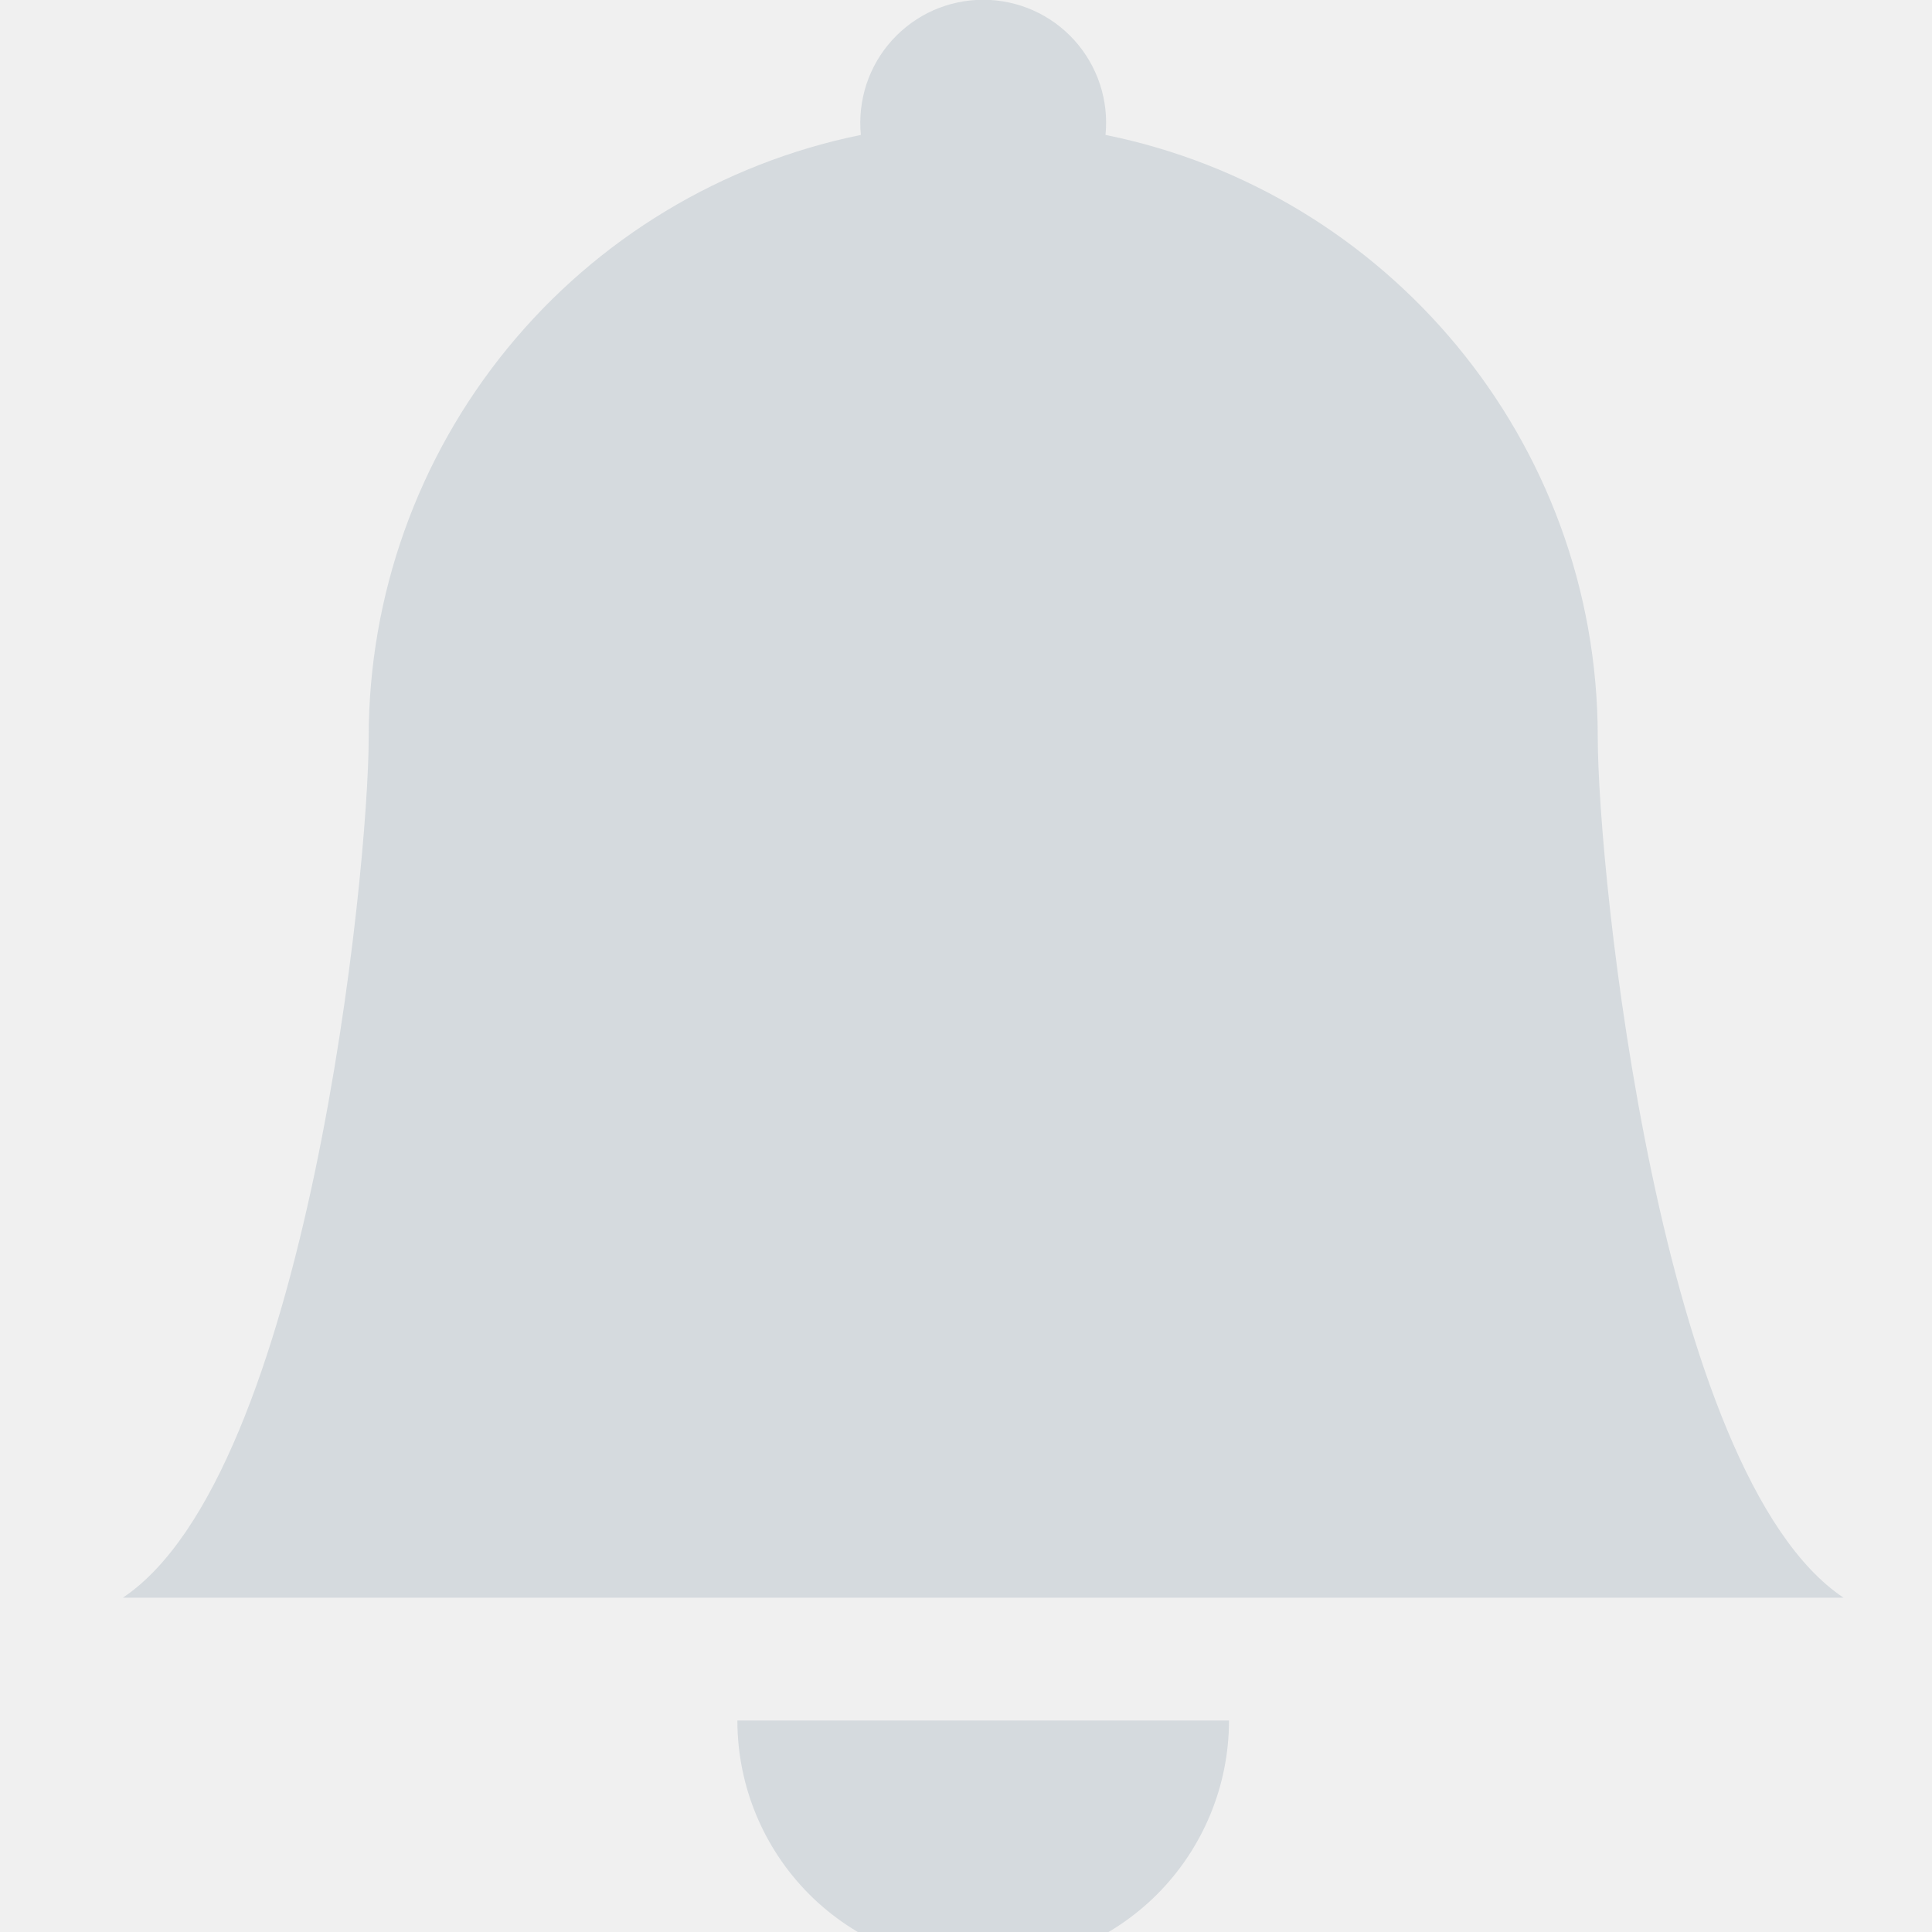
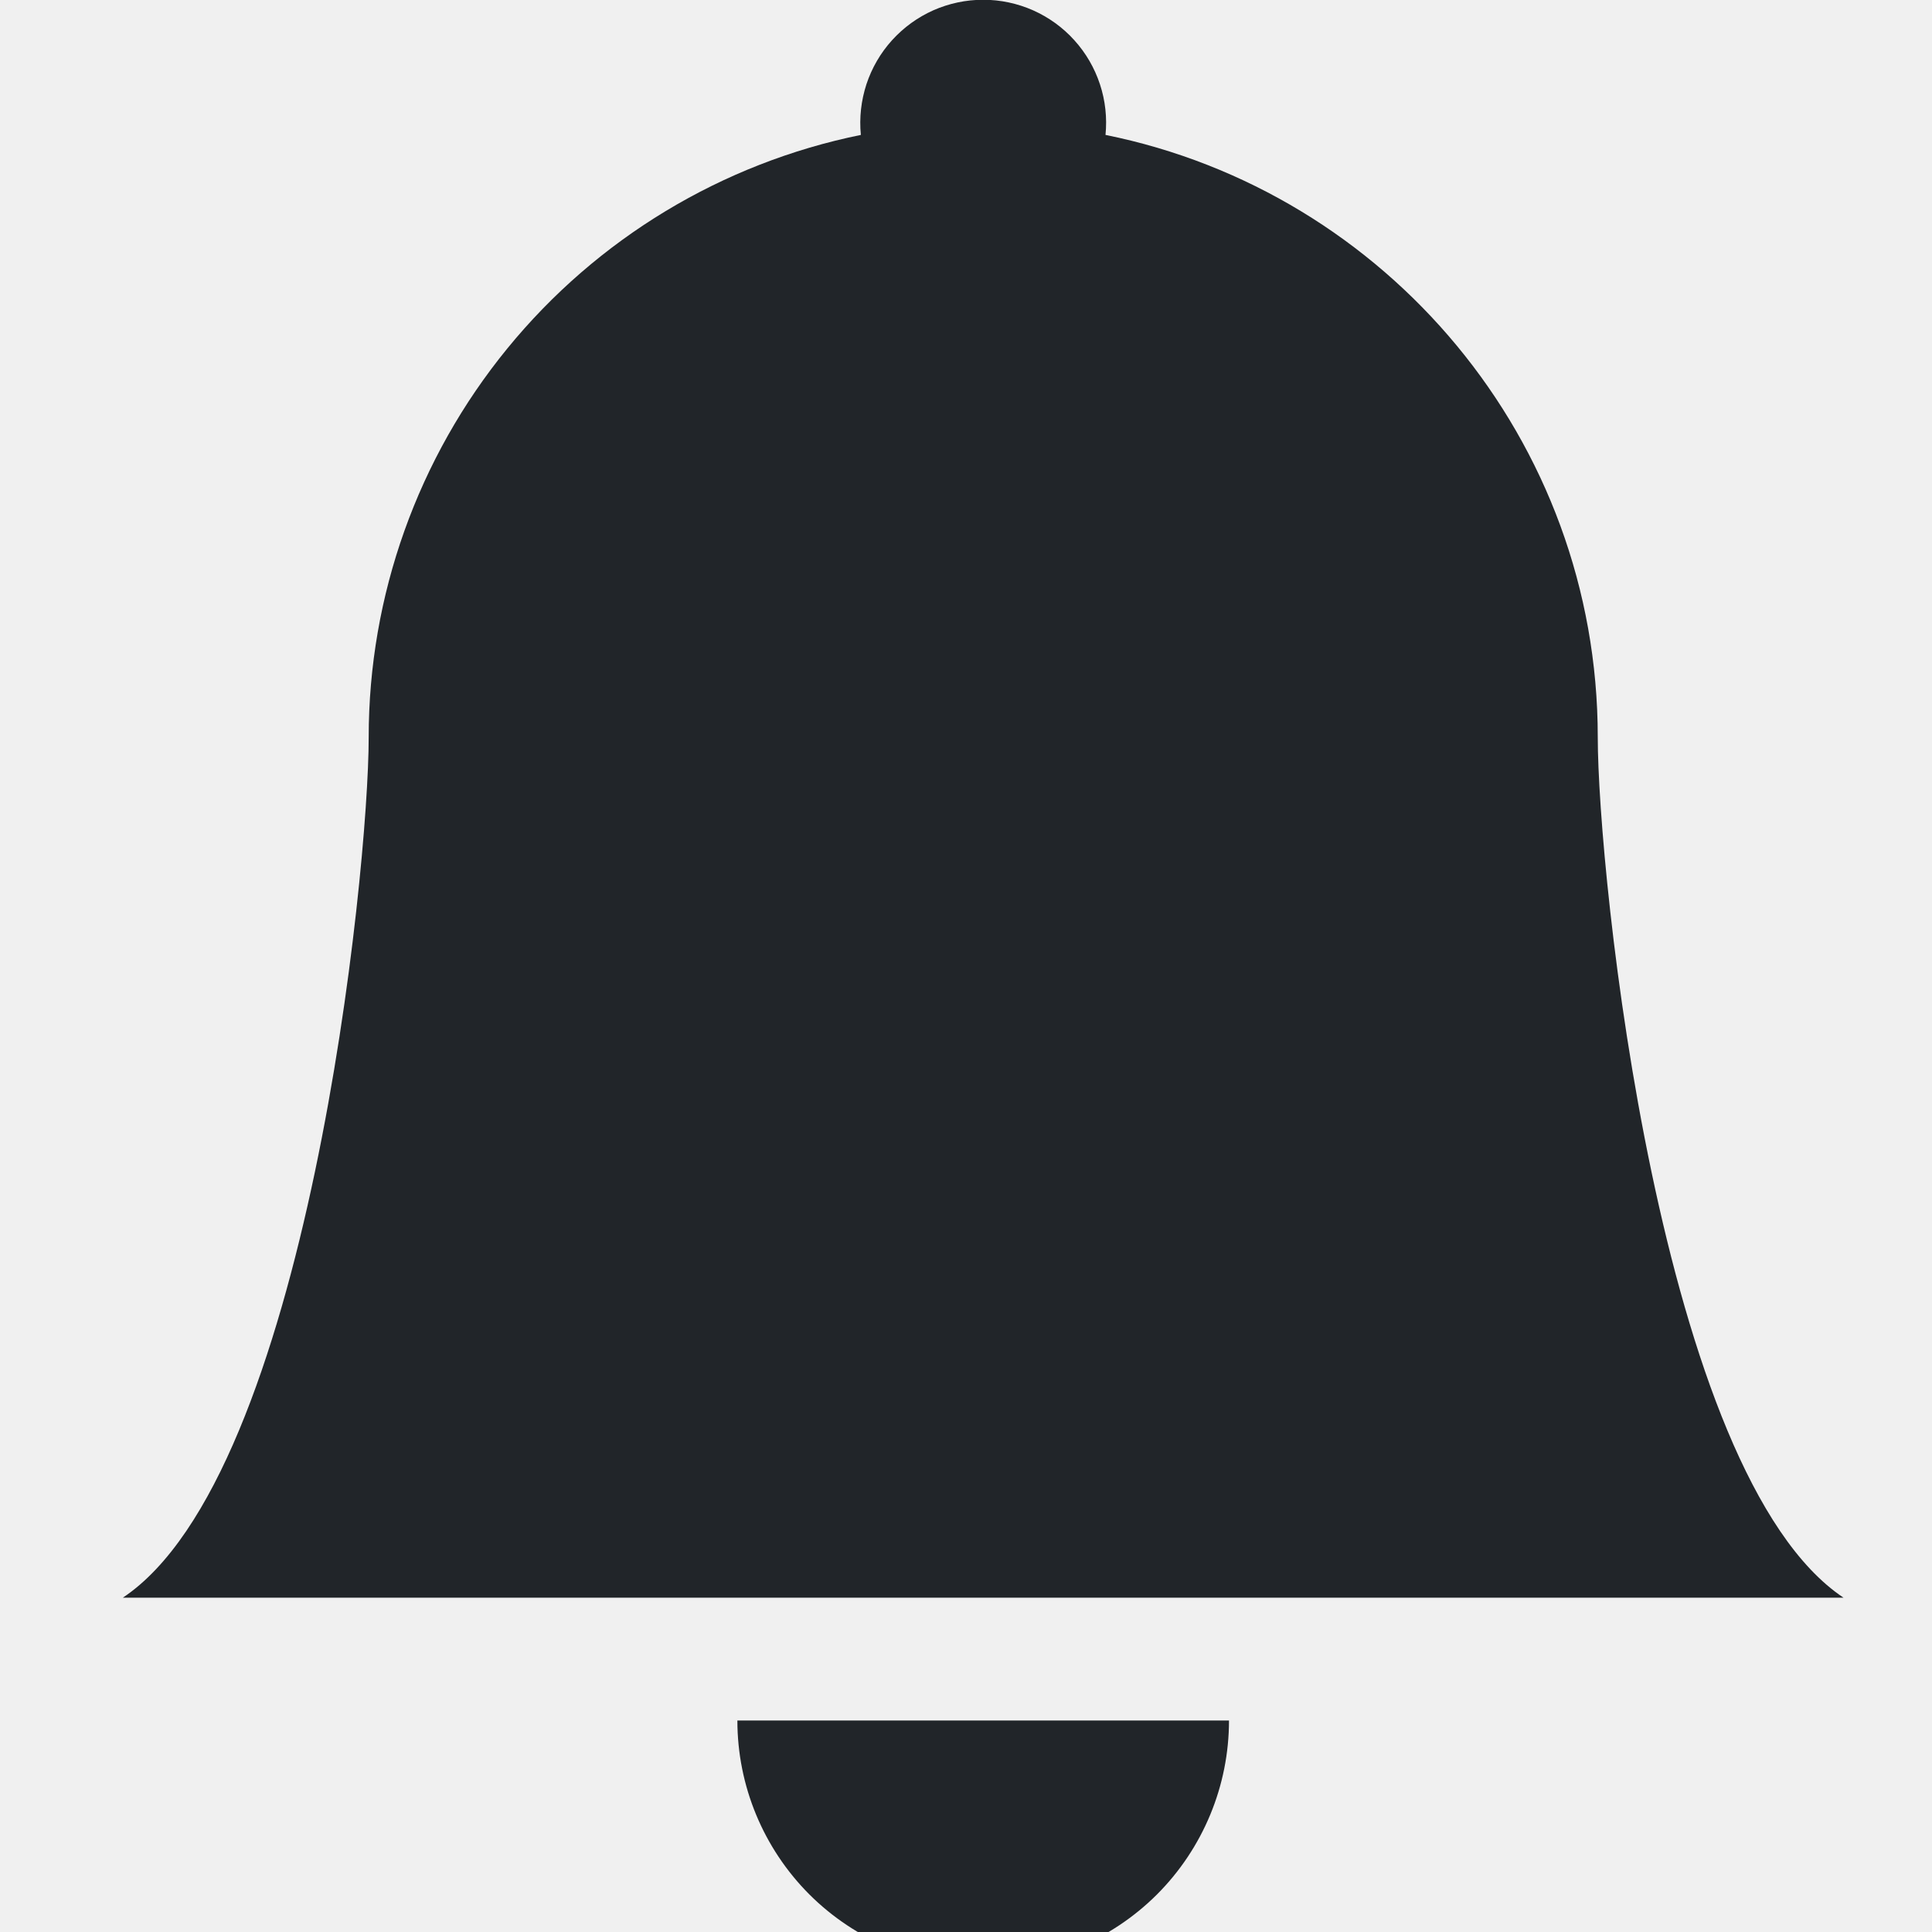
<svg xmlns="http://www.w3.org/2000/svg" width="24" height="24" viewBox="0 0 24 24" fill="none">
-   <g id="icon-wrapper" clip-path="url(#clip0_88_52)">
-     <path id="Union" d="M12.214 24.427C13.024 24.427 13.8 24.105 14.373 23.533C14.945 22.96 15.267 22.183 15.267 21.373H9.16C9.16 22.183 9.482 22.96 10.054 23.533C10.627 24.105 11.404 24.427 12.214 24.427ZM13.733 1.676C13.754 1.464 13.731 1.25 13.664 1.047C13.597 0.844 13.489 0.658 13.346 0.5C13.203 0.341 13.028 0.215 12.833 0.128C12.638 0.042 12.427 -0.003 12.214 -0.003C12 -0.003 11.789 0.042 11.594 0.128C11.399 0.215 11.225 0.341 11.081 0.5C10.938 0.658 10.83 0.844 10.763 1.047C10.697 1.25 10.673 1.464 10.694 1.676C8.969 2.027 7.417 2.964 6.303 4.328C5.189 5.691 4.58 7.398 4.58 9.159C4.58 10.835 3.816 18.32 1.526 19.847H22.901C20.611 18.32 19.848 10.835 19.848 9.159C19.848 5.464 17.221 2.38 13.733 1.676Z" fill="#D5DADE" />
+   <g clip-path="url(#clip0_1_4043)">
+     <rect width="24" height="24" fill="white" fill-opacity="0.01" />
+     <g clip-path="url(#clip1_1_4043)">
+       <path d="M12.214 24.427C13.024 24.427 13.8 24.105 14.373 23.533C14.945 22.96 15.267 22.183 15.267 21.373H9.16C9.16 22.183 9.482 22.96 10.054 23.533C10.627 24.105 11.404 24.427 12.214 24.427ZM13.733 1.676C13.754 1.464 13.731 1.25 13.664 1.047C13.597 0.844 13.489 0.658 13.346 0.5C13.203 0.341 13.028 0.215 12.833 0.128C12.638 0.042 12.427 -0.003 12.214 -0.003C12 -0.003 11.789 0.042 11.594 0.128C11.399 0.215 11.225 0.341 11.081 0.5C10.938 0.658 10.83 0.844 10.763 1.047C10.697 1.25 10.673 1.464 10.694 1.676C8.969 2.027 7.417 2.964 6.303 4.328C5.189 5.691 4.58 7.398 4.58 9.159C4.58 10.835 3.816 18.32 1.526 19.847H22.901C20.611 18.32 19.848 10.835 19.848 9.159C19.848 5.464 17.221 2.38 13.733 1.676Z" fill="#212529" />
+     </g>
  </g>
  <defs>
-     <clipPath id="clip0_88_52">
+     <clipPath id="clip0_1_4043">
+       <rect width="24" height="24" fill="white" />
+     </clipPath>
+     <clipPath id="clip1_1_4043">
      <rect width="24" height="24" fill="white" />
    </clipPath>
  </defs>
</svg>
